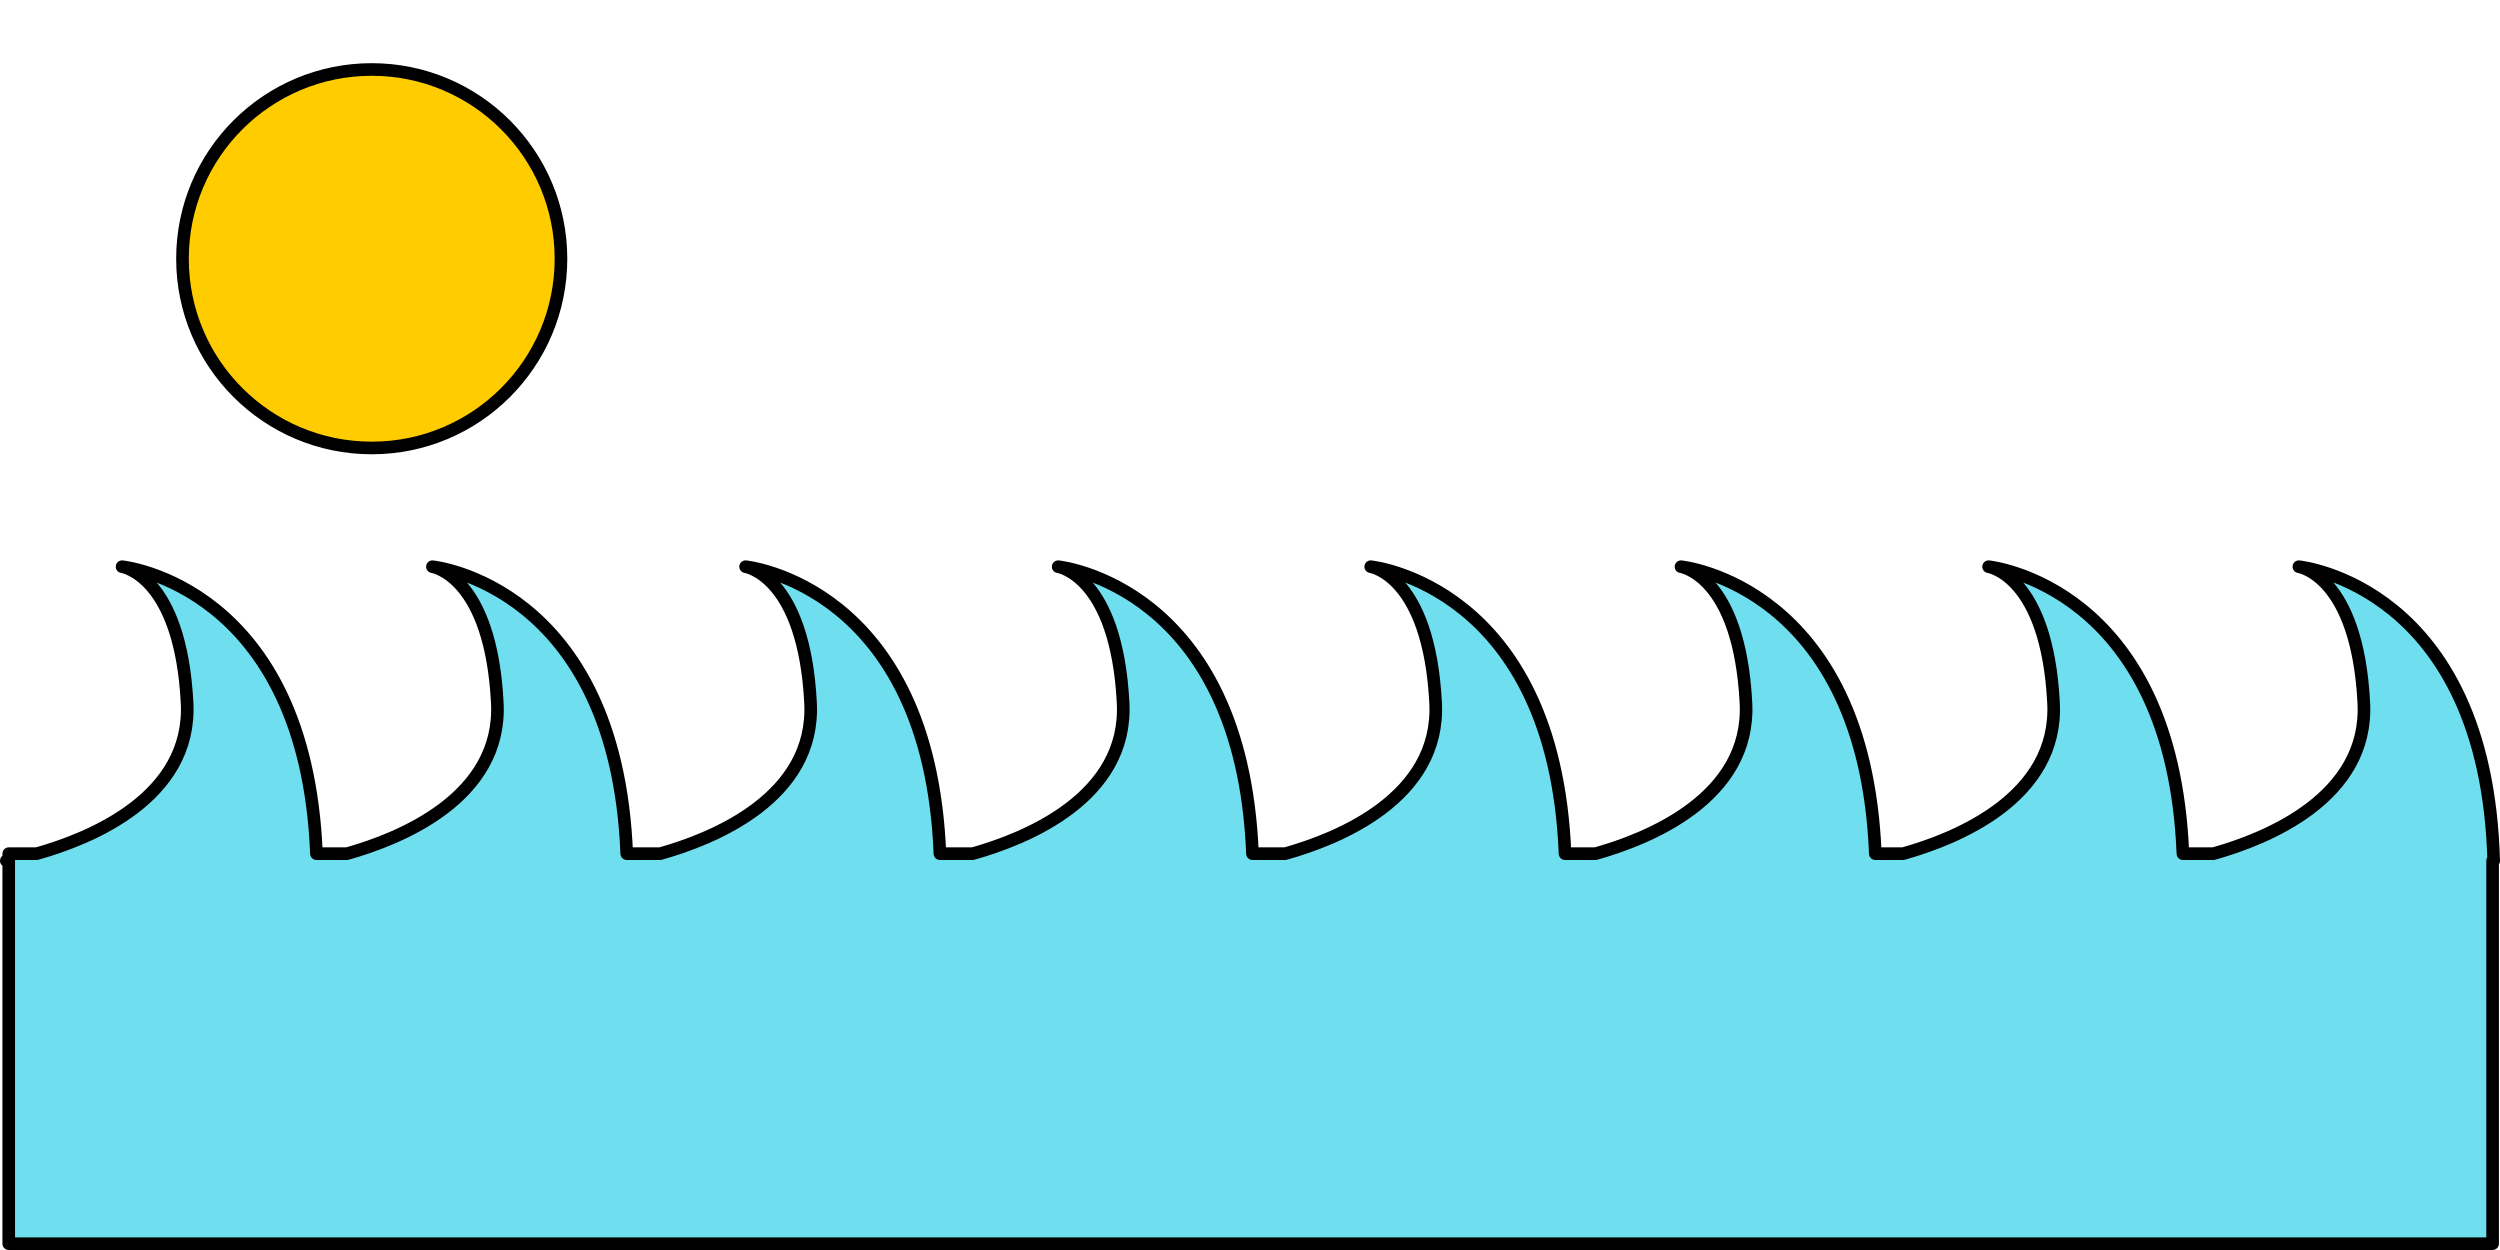
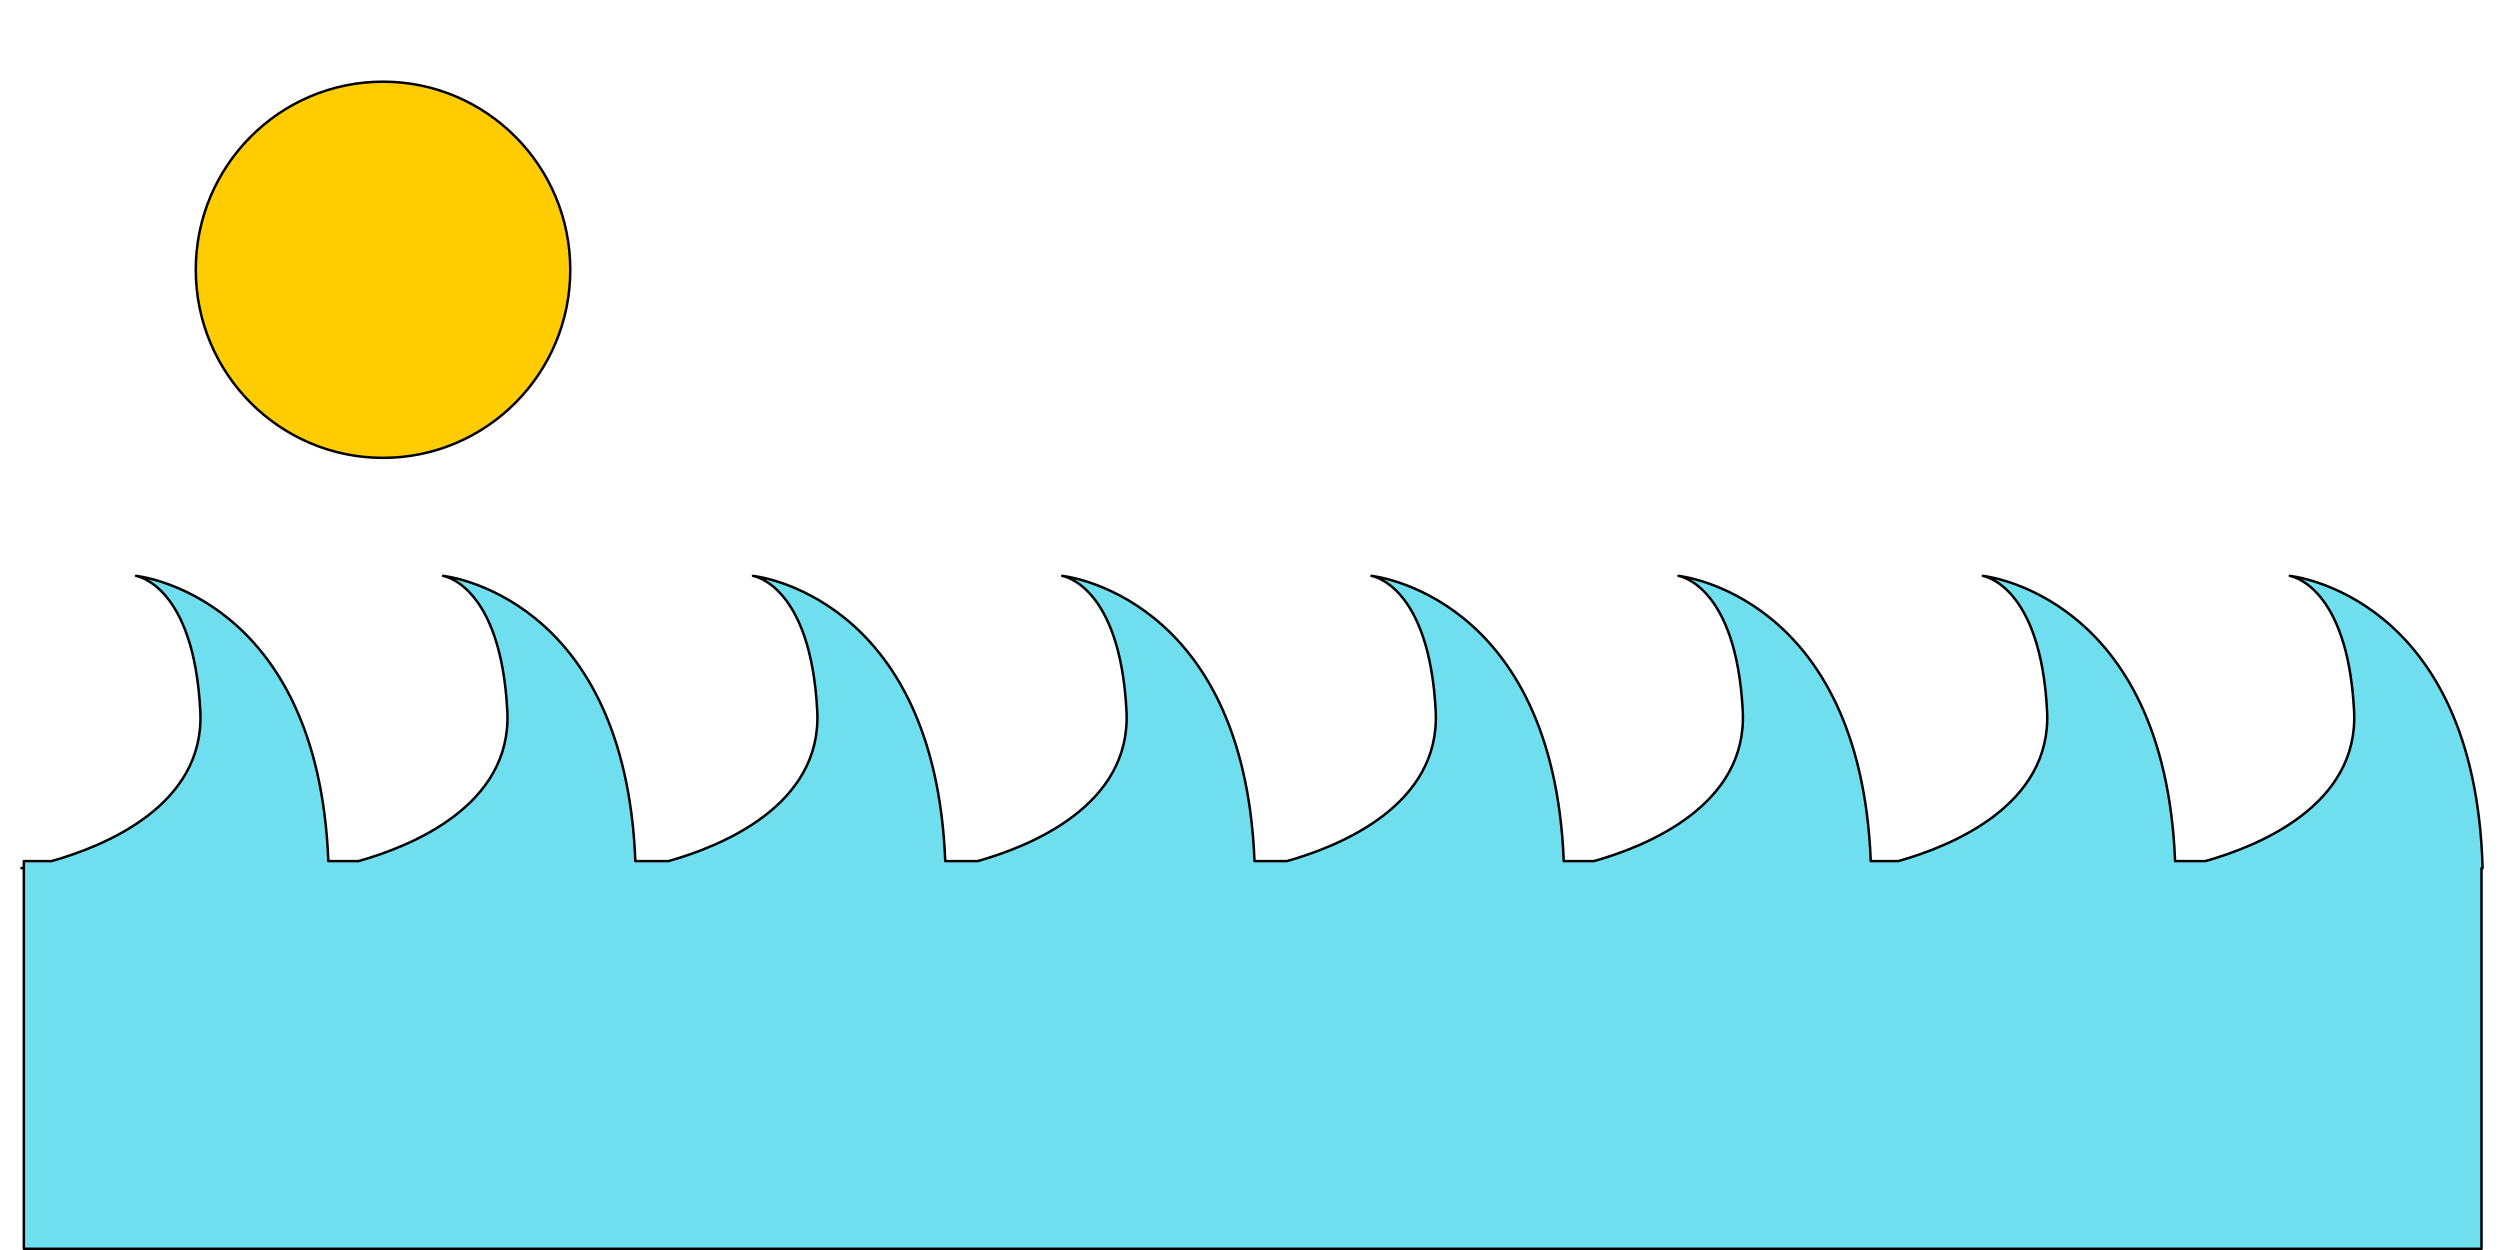
- <svg xmlns="http://www.w3.org/2000/svg" width="99.078" height="49.539" viewBox="0 0 99.078 49.539" id="svg2" version="1.1">
+ <svg xmlns="http://www.w3.org/2000/svg" width="500" height="250" viewBox="0 0 500 250" id="svg2" version="1.1">
  <defs id="defs4" />
-   <g id="layer1" transform="translate(-277.7619,-344.2013)">
-     <path style="opacity:1;fill:#6fdfef;fill-opacity:1;stroke:#000000;stroke-width:0.5;stroke-linecap:round;stroke-linejoin:round;stroke-miterlimit:4;stroke-dasharray:none;stroke-dashoffset:0;stroke-opacity:1" d="m 282.602,366.66 c 0,0 2.317,0.343 2.574,5.398 0.192,3.766 -3.87,5.39 -5.959,5.975 l -1.109,0 0,0.26 c -0.006,10e-4 -0.096,0.021 -0.096,0.021 l 0.096,0 0,15.176 98.439,0 0,-15.176 0.043,0 c -0.3,-10.925 -7.721,-11.654 -7.721,-11.654 0,0 2.317,0.343 2.574,5.398 0.192,3.766 -3.87,5.39 -5.959,5.975 l -1.211,0 c -0.425,-10.643 -7.701,-11.373 -7.701,-11.373 0,0 2.317,0.343 2.574,5.398 0.192,3.766 -3.872,5.39 -5.961,5.975 l -1.102,0 c -0.425,-10.643 -7.701,-11.373 -7.701,-11.373 0,0 2.317,0.343 2.574,5.398 0.192,3.766 -3.872,5.39 -5.961,5.975 l -1.209,0 c -0.425,-10.643 -7.701,-11.373 -7.701,-11.373 0,0 2.315,0.343 2.572,5.398 0.192,3.766 -3.87,5.39 -5.959,5.975 l -1.299,0 c -0.425,-10.643 -7.701,-11.373 -7.701,-11.373 0,0 2.317,0.343 2.574,5.398 0.192,3.766 -3.872,5.39 -5.961,5.975 l -1.299,0 c -0.425,-10.643 -7.701,-11.373 -7.701,-11.373 0,0 2.317,0.343 2.574,5.398 0.192,3.766 -3.87,5.39 -5.959,5.975 l -1.326,0 c -0.425,-10.643 -7.701,-11.373 -7.701,-11.373 0,0 2.315,0.343 2.572,5.398 0.192,3.766 -3.87,5.39 -5.959,5.975 l -1.209,0 c -0.425,-10.643 -7.703,-11.373 -7.703,-11.373 z" id="rect4167" />
-     <circle style="opacity:1;fill:#ffcc00;fill-opacity:1;stroke:#000000;stroke-width:0.5;stroke-linecap:round;stroke-linejoin:round;stroke-miterlimit:4;stroke-dasharray:none;stroke-dashoffset:0;stroke-opacity:1" id="path4231" cx="292.494" cy="354.455" r="7.5" />
+   <g id="layer1" transform="translate(-277.7619,-143.7402)">
+     <path style="opacity:1;fill:#6fdfef;fill-opacity:1;stroke:#000000;stroke-width:0.5;stroke-linecap:round;stroke-linejoin:round;stroke-miterlimit:4;stroke-dasharray:none;stroke-dashoffset:0;stroke-opacity:1" d="m 304.97,258.916 c 0,0 11.569,1.719 12.854,27.077 0.957,18.888 -19.326,27.034 -29.755,29.967 l -5.539,0 0,1.303 c -0.03,0.005 -0.478,0.108 -0.478,0.108 l 0.478,0 0,76.119 491.534,0 0,-76.119 0.215,0 C 772.779,262.572 735.727,258.916 735.727,258.916 c 0,0 11.569,1.719 12.854,27.077 0.957,18.887 -19.326,27.034 -29.755,29.967 l -6.047,0 C 710.658,262.578 674.325,258.916 674.325,258.916 c 0,0 11.569,1.719 12.854,27.077 0.957,18.888 -19.336,27.034 -29.764,29.967 l -5.5,0 C 649.793,262.578 613.46,258.916 613.46,258.916 c 0,0 11.569,1.719 12.854,27.077 0.957,18.888 -19.336,27.034 -29.765,29.967 l -6.037,0 C 588.392,262.578 552.059,258.916 552.059,258.916 c 0,0 11.559,1.719 12.844,27.077 0.957,18.888 -19.326,27.034 -29.755,29.967 l -6.485,0 C 526.542,262.578 490.208,258.916 490.208,258.916 c 0,0 11.569,1.719 12.854,27.077 0.957,18.888 -19.336,27.034 -29.765,29.967 l -6.485,0 C 464.691,262.578 428.358,258.916 428.358,258.916 c 0,0 11.569,1.719 12.854,27.077 0.957,18.887 -19.326,27.034 -29.755,29.967 l -6.622,0 C 402.715,262.578 366.381,258.916 366.381,258.916 c 0,0 11.559,1.719 12.844,27.077 0.957,18.888 -19.326,27.034 -29.755,29.967 l -6.037,0 C 341.313,262.578 304.97,258.916 304.97,258.916 Z" id="rect4167" />
+     <ellipse style="opacity:1;fill:#ffcc00;fill-opacity:1;stroke:#000000;stroke-width:0.5;stroke-linecap:round;stroke-linejoin:round;stroke-miterlimit:4;stroke-dasharray:none;stroke-dashoffset:0;stroke-opacity:1" id="path4231" cx="354.366" cy="197.695" rx="37.449" ry="37.618" />
  </g>
</svg>
